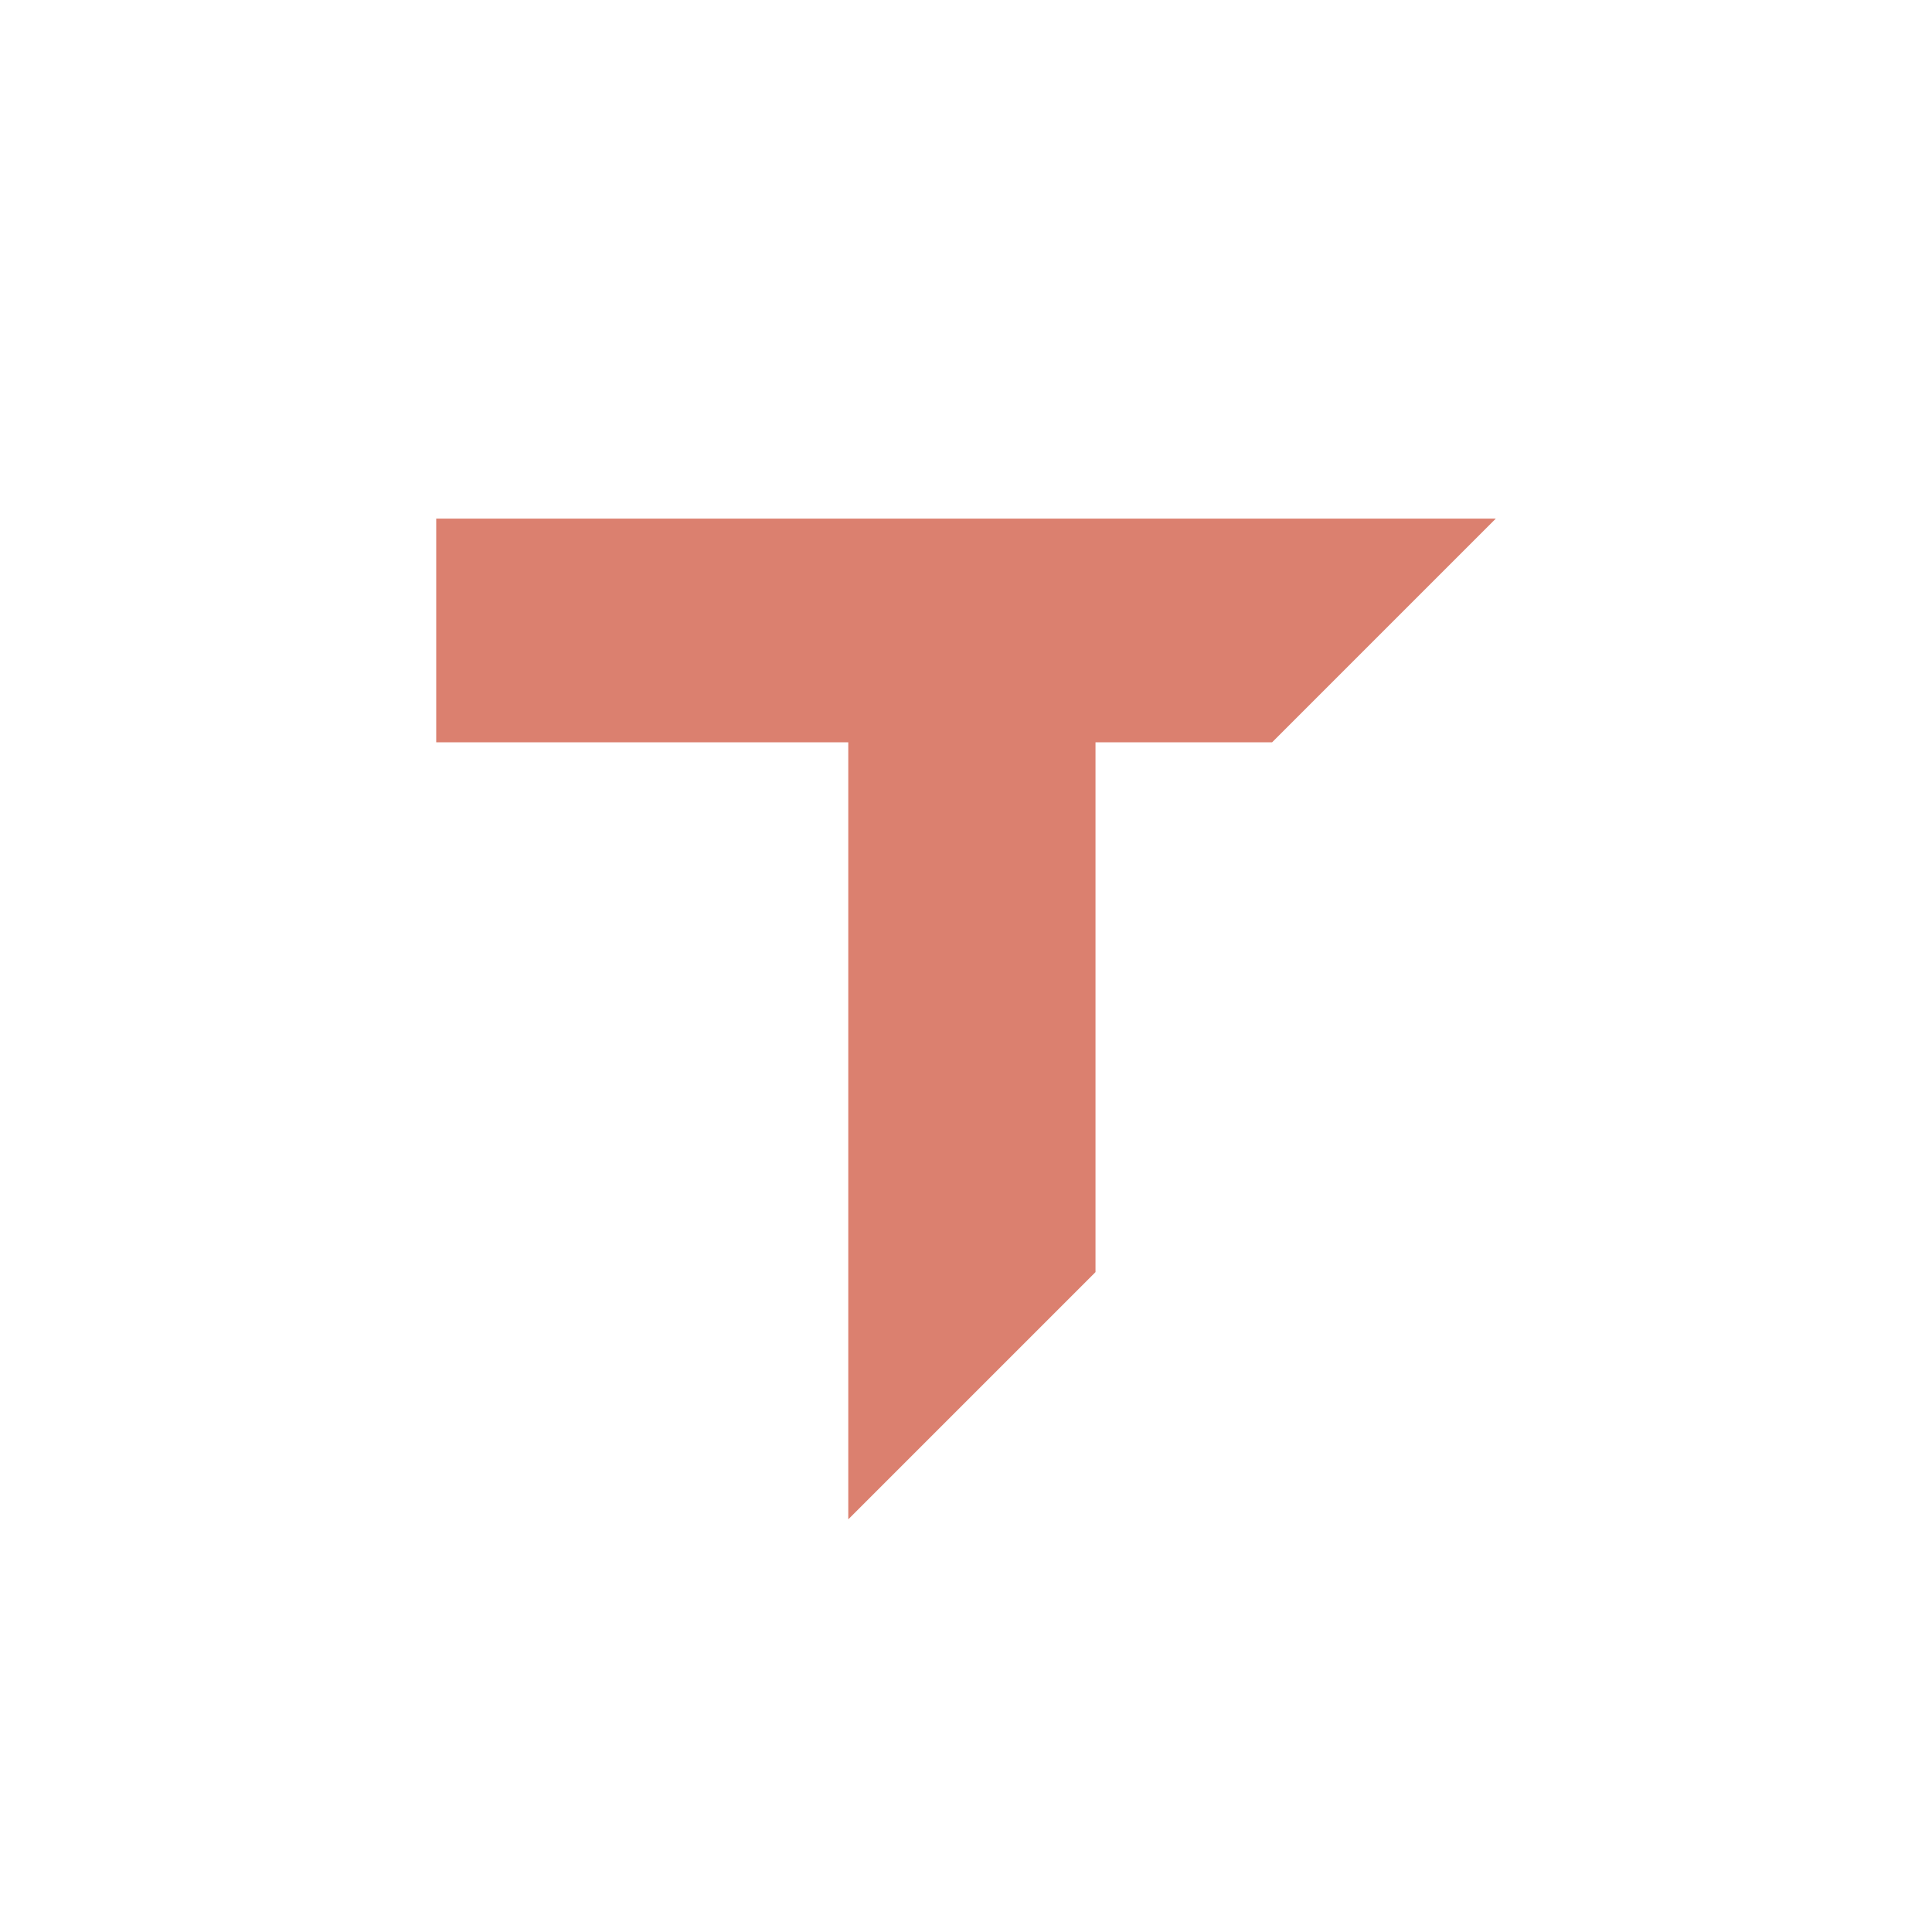
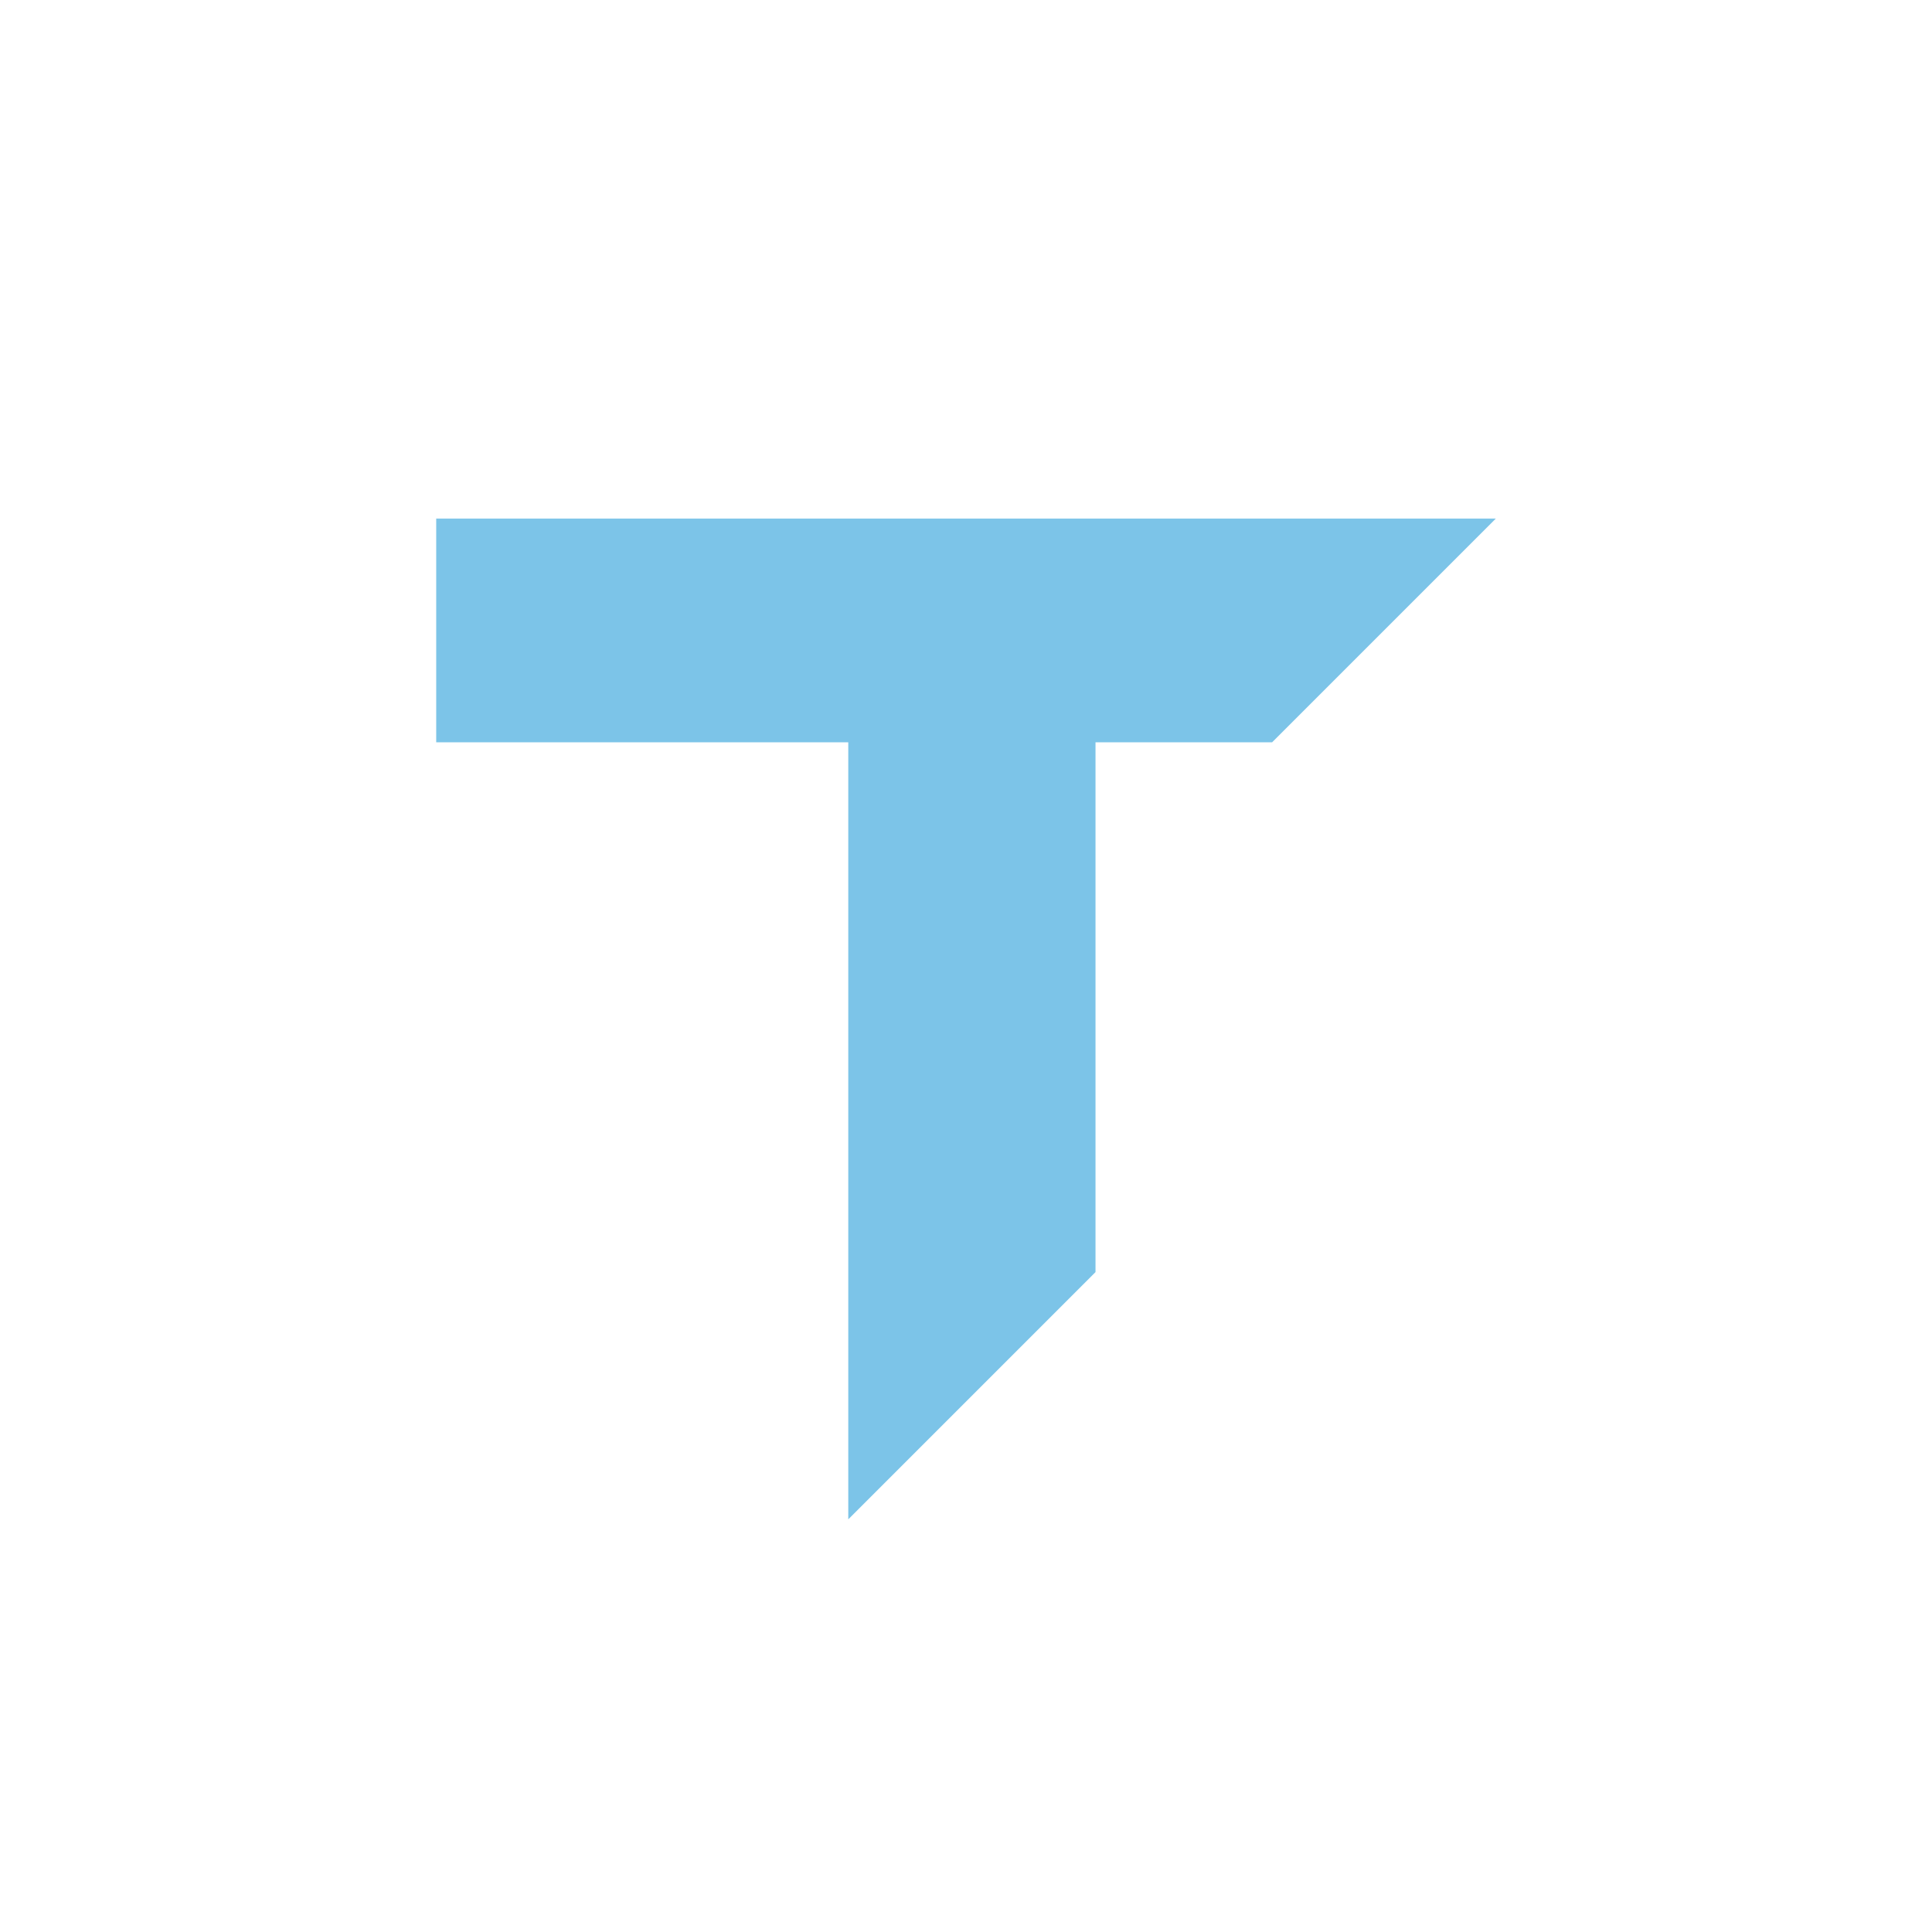
<svg xmlns="http://www.w3.org/2000/svg" width="1024" height="1024" viewBox="0 0 256 256">
-   <path fill="#DB806F" transform="translate(28.16 28.16) scale(0.78)" d="M38 52 H218 L180 90 H150 V180 L108 222 V90 H38 Z" />
+   <path fill="#7CC4E8" transform="translate(28.16 28.16) scale(0.78)" d="M38 52 H218 L180 90 H150 V180 L108 222 V90 H38 Z" />
</svg>
